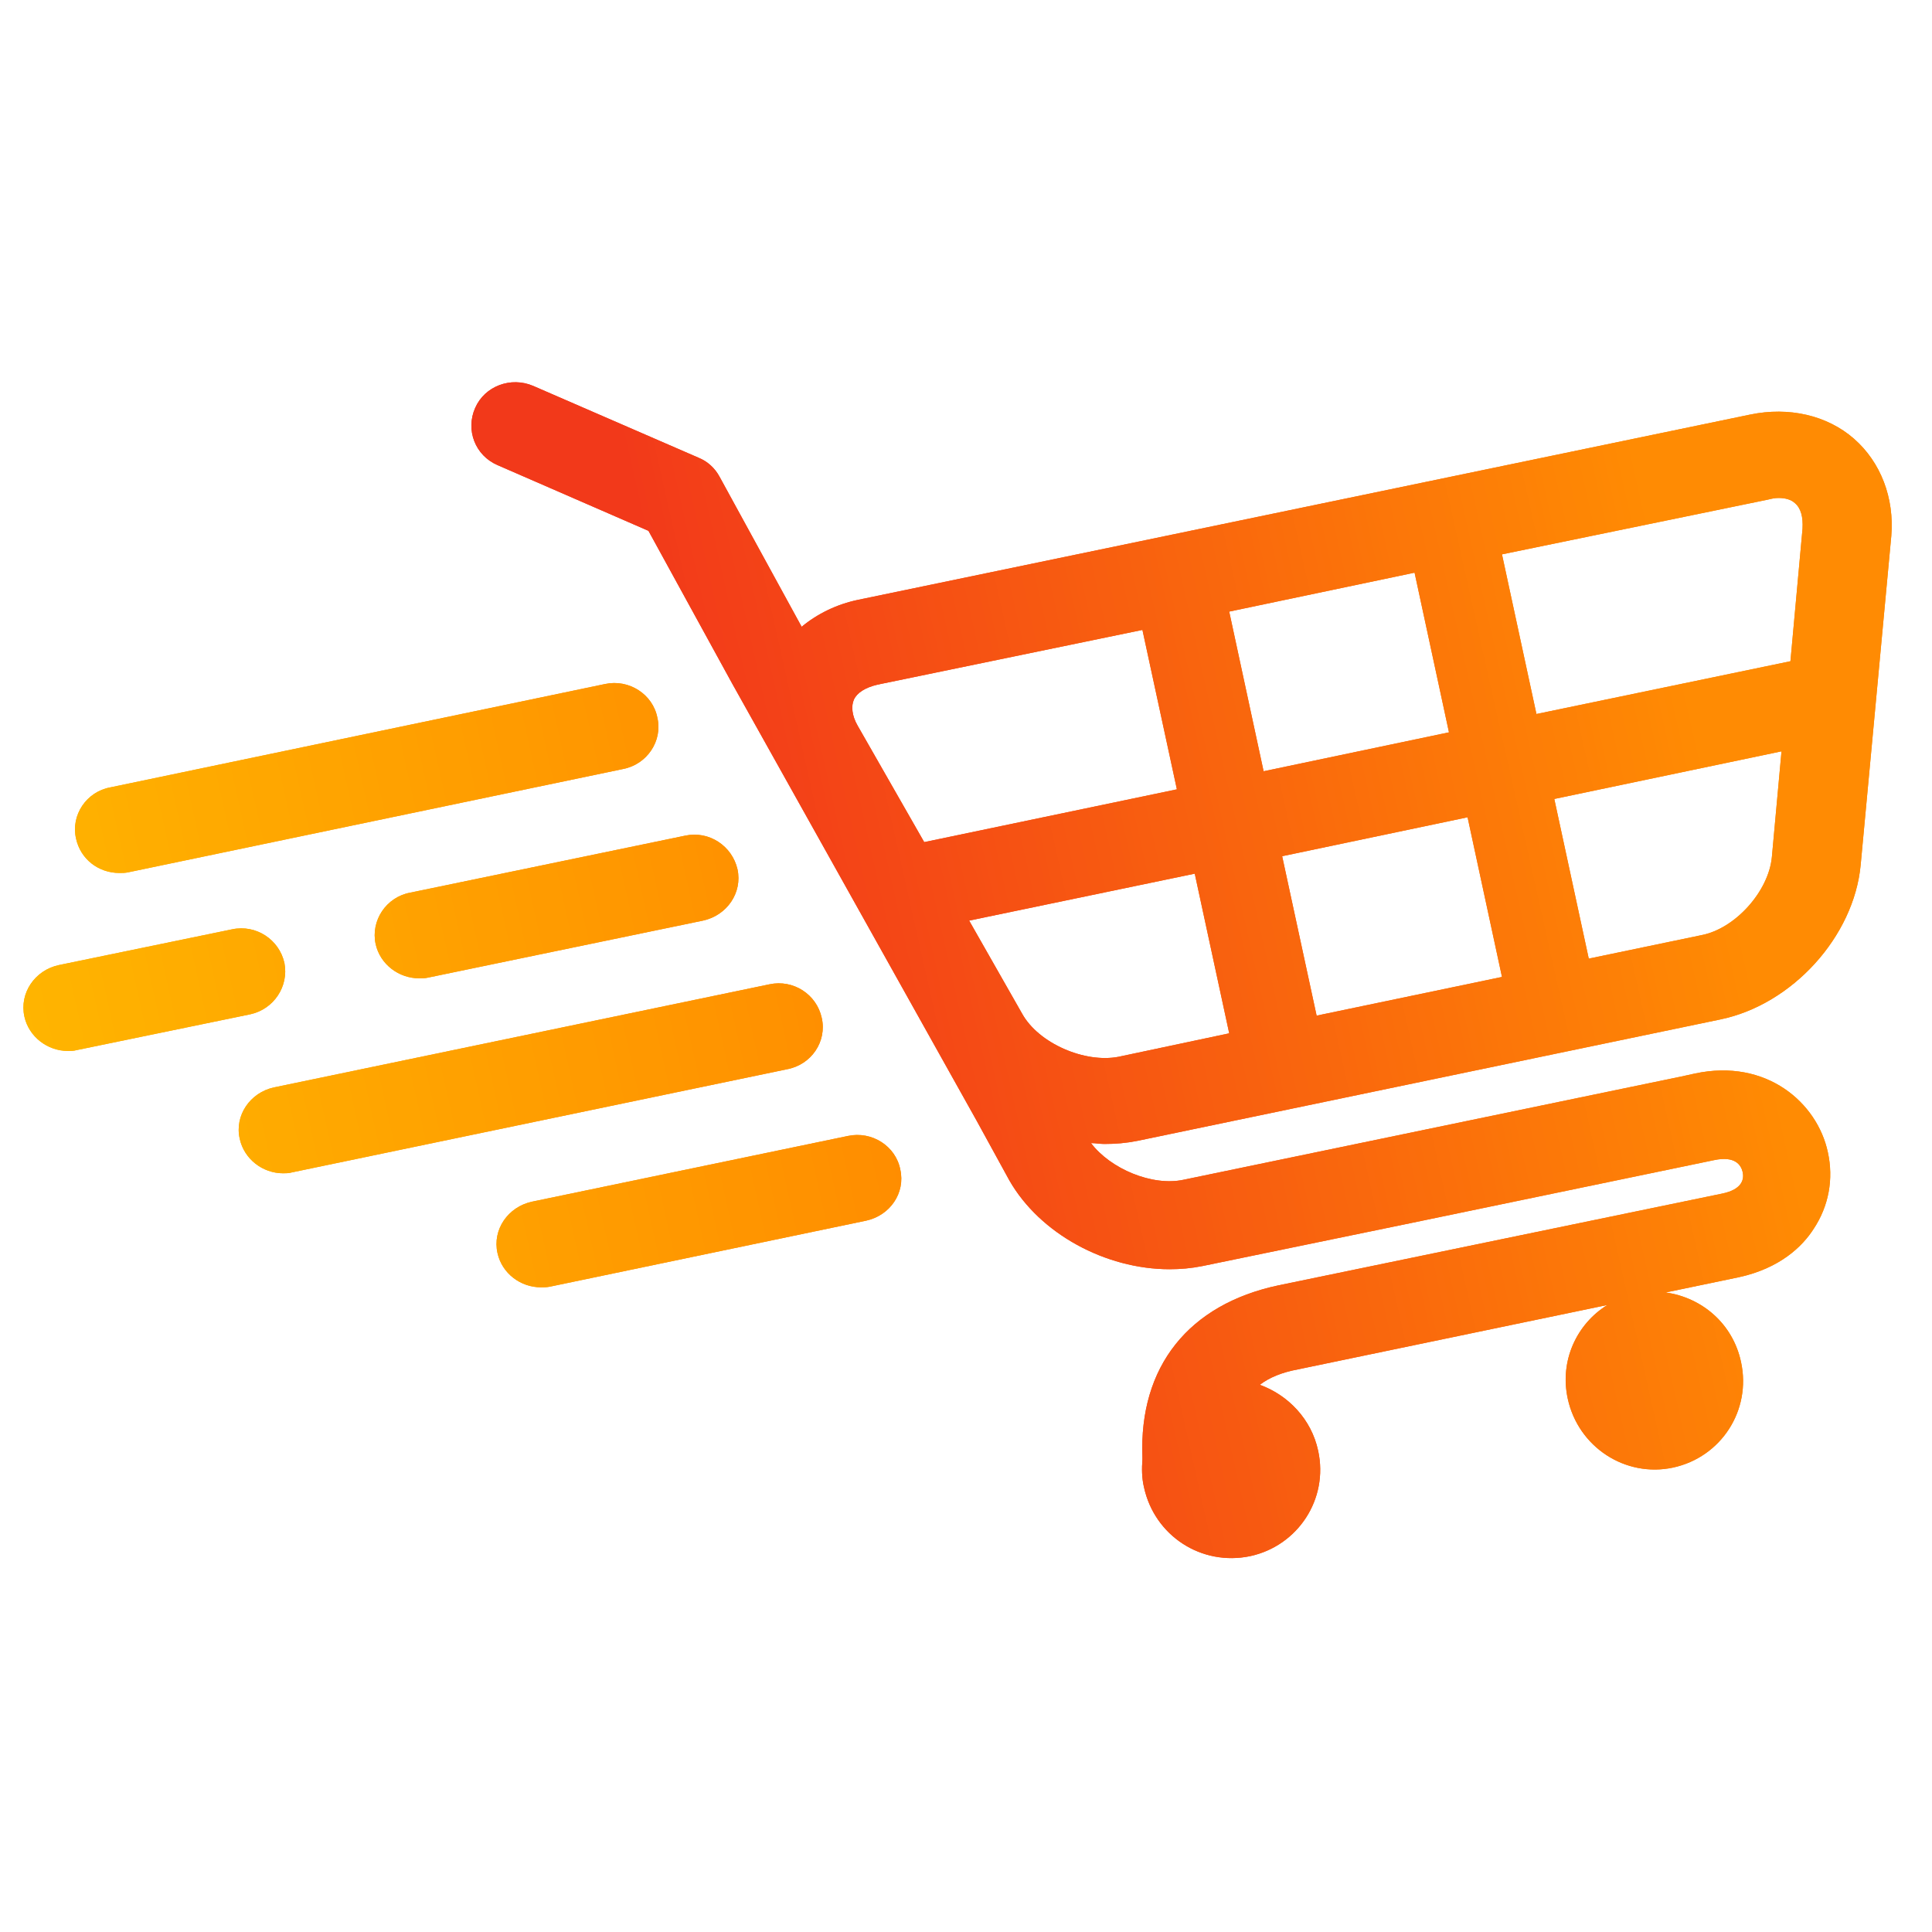
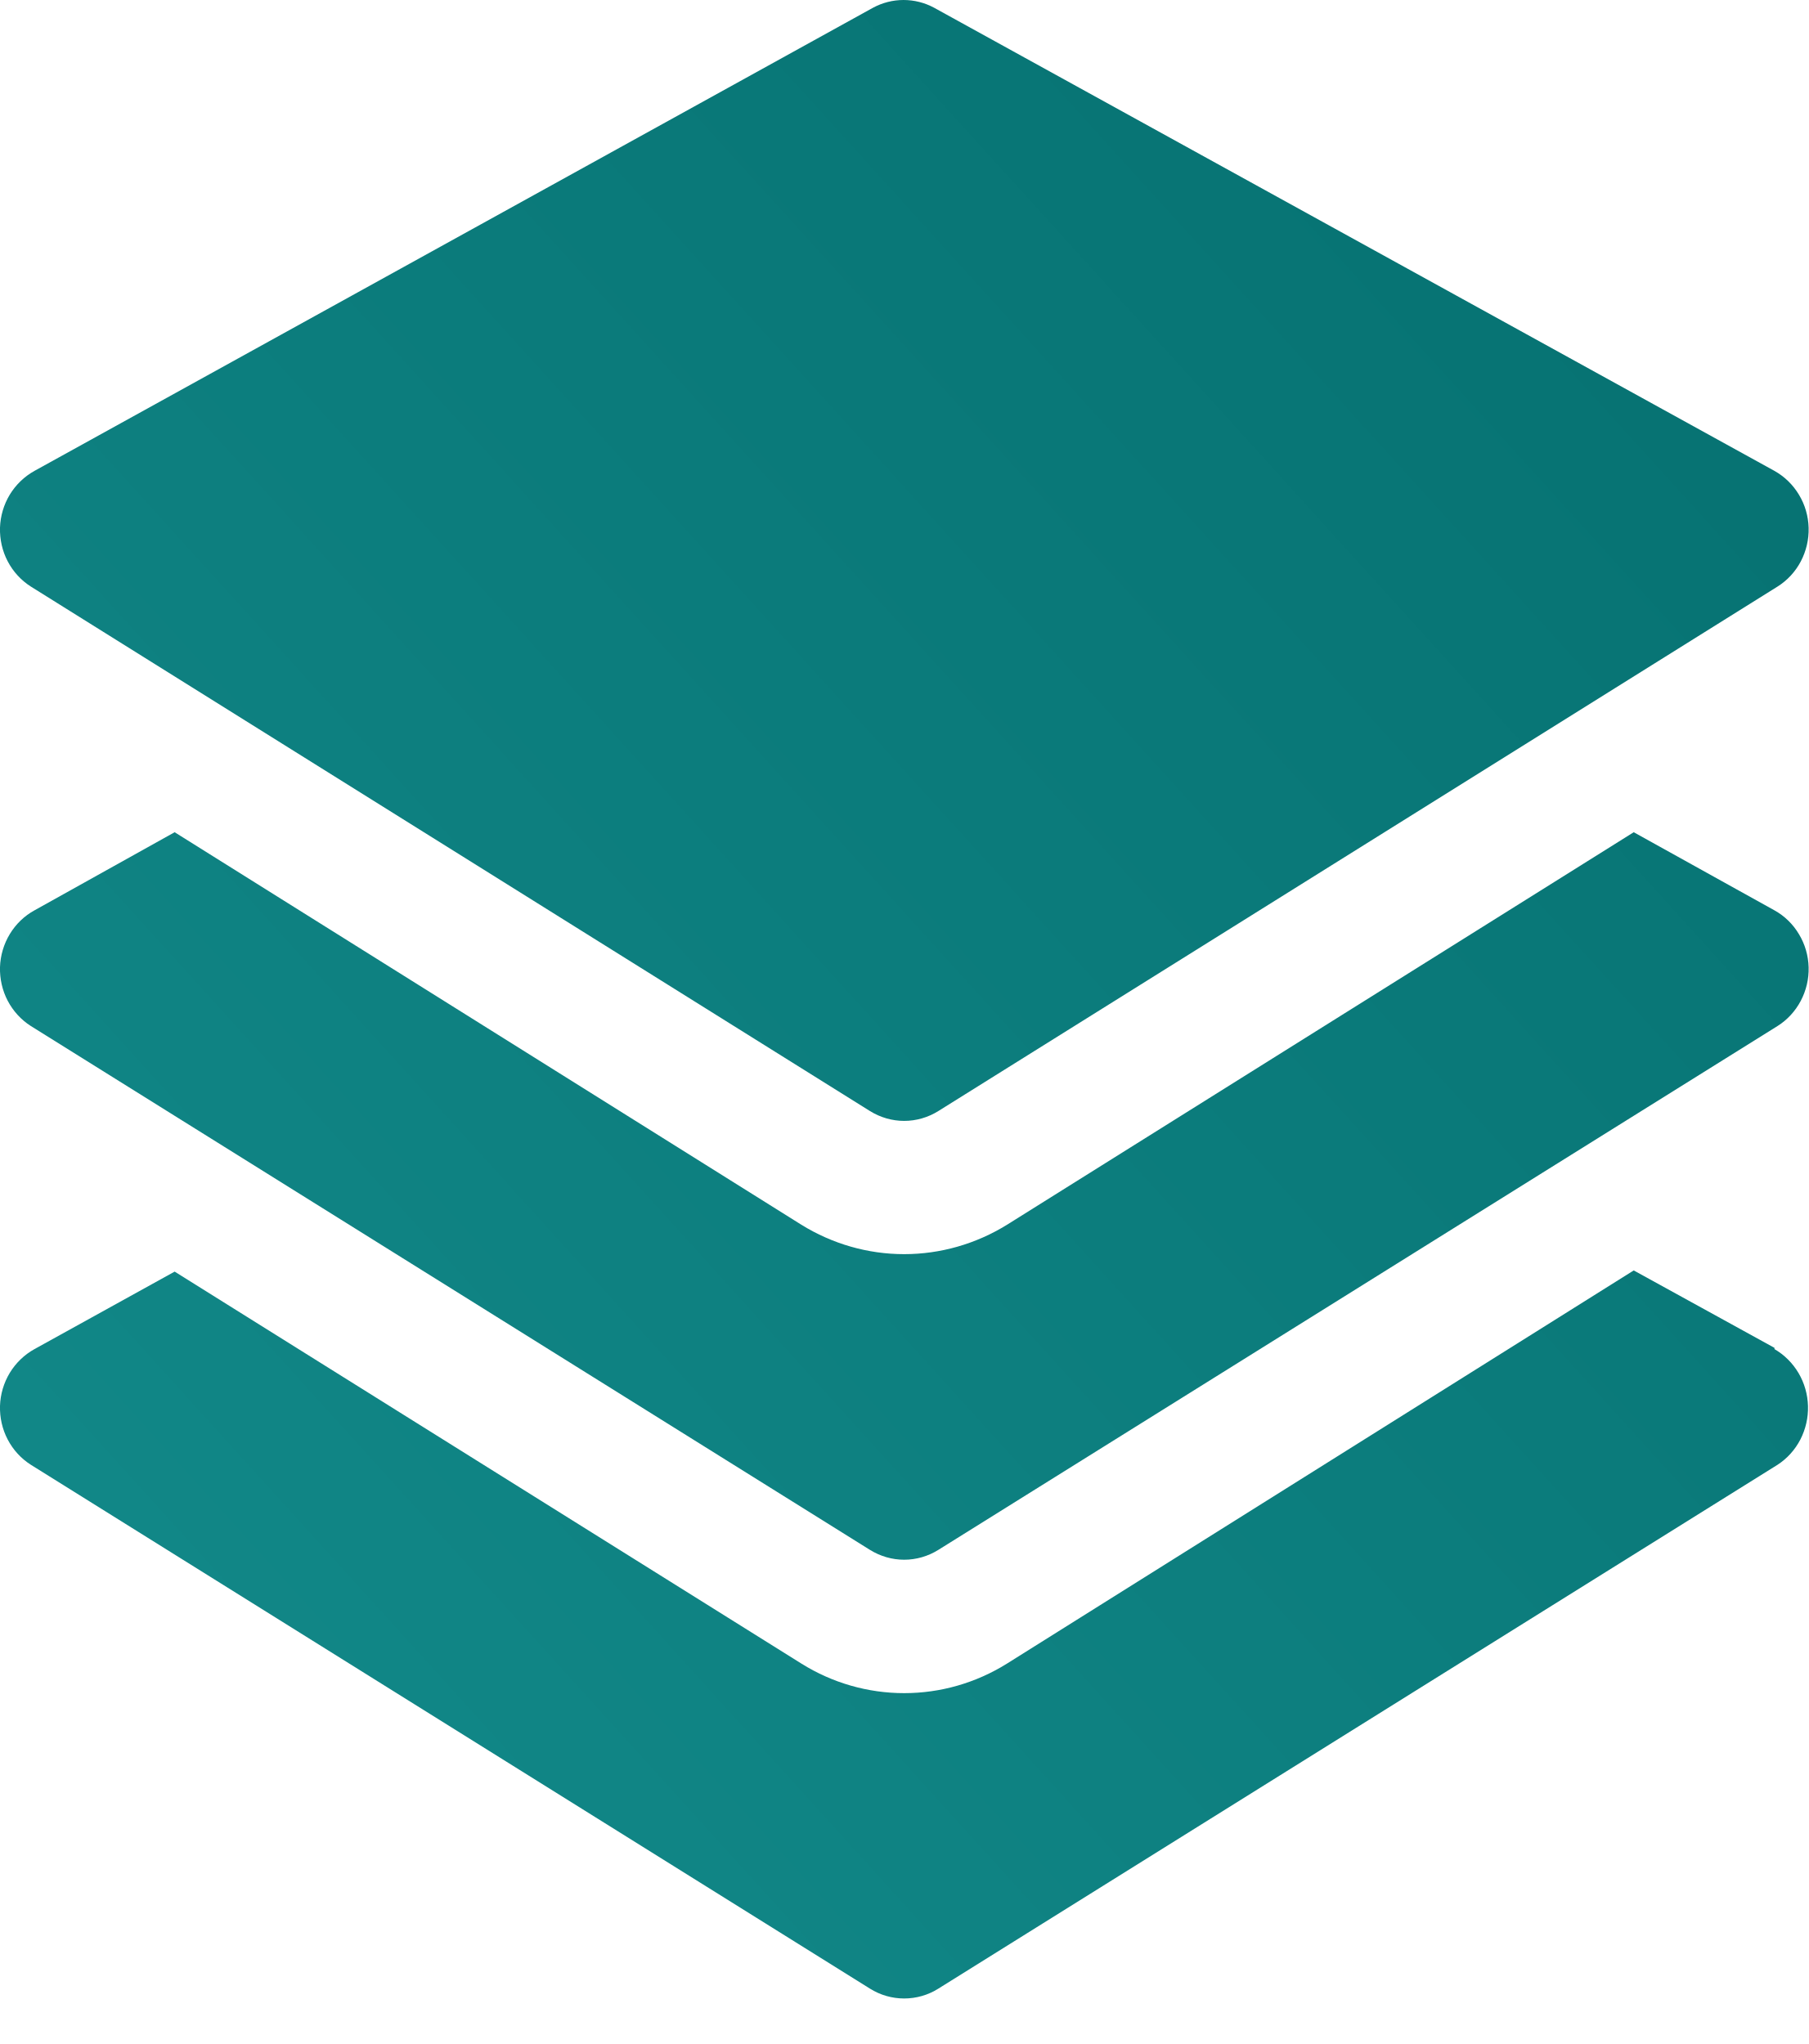
- <svg xmlns="http://www.w3.org/2000/svg" width="45" zoomAndPan="magnify" viewBox="0 0 33.75 33.75" height="45" preserveAspectRatio="xMidYMid meet" version="1.0">
+ <svg xmlns="http://www.w3.org/2000/svg" width="23" height="26" viewBox="0 0 23 26" fill="none">
+   <path d="M0.392 7.461C0.268 7.382 0.167 7.272 0.098 7.14C0.029 7.009 -0.004 6.861 0 6.712C0.005 6.563 0.048 6.418 0.125 6.291C0.202 6.165 0.31 6.061 0.438 5.99L11.101 0.099C11.221 0.034 11.355 0 11.49 0C11.626 0 11.76 0.034 11.88 0.099L22.566 5.99C22.694 6.062 22.801 6.166 22.877 6.293C22.954 6.42 22.996 6.565 23 6.714C23.004 6.863 22.969 7.011 22.9 7.142C22.831 7.273 22.729 7.383 22.605 7.461L11.934 14.132C11.803 14.214 11.652 14.258 11.498 14.258C11.344 14.258 11.194 14.214 11.062 14.132L0.392 7.461ZM22.566 11.58L20.776 10.586L12.806 15.579C12.412 15.823 11.959 15.953 11.498 15.953C11.037 15.953 10.585 15.823 10.191 15.579L2.221 10.586L0.438 11.58C0.31 11.65 0.202 11.754 0.125 11.881C0.048 12.008 0.005 12.153 0 12.302C-0.004 12.45 0.029 12.598 0.098 12.73C0.167 12.861 0.268 12.972 0.392 13.051L11.062 19.714C11.194 19.796 11.344 19.84 11.498 19.84C11.652 19.84 11.803 19.796 11.934 19.714L22.605 13.051C22.729 12.973 22.831 12.862 22.9 12.731C22.969 12.6 23.004 12.453 23 12.304C22.996 12.155 22.954 12.01 22.877 11.883C22.801 11.755 22.694 11.651 22.566 11.58V11.58ZM22.566 17.145L20.776 16.16L12.806 21.161C12.412 21.407 11.96 21.537 11.498 21.537C11.037 21.537 10.584 21.407 10.191 21.161L2.221 16.175L0.438 17.161C0.31 17.232 0.202 17.336 0.125 17.462C0.048 17.589 0.005 17.734 0 17.883C-0.004 18.032 0.029 18.18 0.098 18.311C0.167 18.443 0.268 18.553 0.392 18.632L11.062 25.295C11.194 25.378 11.344 25.421 11.498 25.421C11.652 25.421 11.803 25.378 11.934 25.295L22.605 18.632C22.727 18.553 22.827 18.442 22.895 18.311C22.962 18.18 22.996 18.034 22.992 17.886C22.988 17.738 22.947 17.593 22.872 17.466C22.797 17.339 22.692 17.234 22.566 17.161V17.145Z" fill="url(#paint0_linear_357_8356)" />
  <defs>
-     <clipPath id="5c99bf77e6">
-       <path d="M 8 6.547 L 33.094 6.547 L 33.094 27.395 L 8 27.395 Z M 8 6.547 " clip-rule="nonzero" />
-     </clipPath>
-     <clipPath id="19c8a410eb">
-       <path d="M 32.387 7.664 C 31.918 7.254 31.25 7.102 30.574 7.242 L 14.996 10.477 C 14.617 10.555 14.277 10.723 14.004 10.949 L 12.57 8.328 C 12.488 8.176 12.359 8.059 12.203 7.996 L 9.316 6.742 C 8.926 6.574 8.469 6.742 8.301 7.125 C 8.129 7.512 8.301 7.957 8.691 8.125 L 11.328 9.273 L 12.789 11.938 L 17.059 19.574 L 17.633 20.621 C 18.168 21.555 19.316 22.172 20.43 22.172 C 20.625 22.172 20.809 22.156 21.004 22.117 L 24.66 21.363 C 24.66 21.363 28.484 20.57 29.945 20.266 C 30.312 20.188 30.414 20.355 30.441 20.469 C 30.469 20.582 30.453 20.777 30.078 20.852 L 22.336 22.453 C 20.766 22.785 19.895 23.871 19.957 25.457 C 19.957 25.469 19.957 25.484 19.957 25.496 C 19.945 25.648 19.945 25.816 19.984 25.98 C 20.168 26.828 20.988 27.363 21.84 27.184 C 22.672 27.004 23.211 26.188 23.027 25.344 C 22.91 24.793 22.504 24.371 22.008 24.191 C 22.176 24.062 22.398 23.973 22.672 23.922 L 28.078 22.797 C 27.543 23.129 27.242 23.77 27.387 24.434 C 27.57 25.277 28.391 25.816 29.227 25.637 C 30.062 25.457 30.598 24.641 30.414 23.793 C 30.273 23.129 29.738 22.668 29.098 22.578 L 30.375 22.312 C 31.094 22.156 31.488 21.773 31.684 21.465 C 31.945 21.07 32.035 20.598 31.93 20.125 C 31.746 19.266 30.859 18.484 29.605 18.754 C 29.32 18.82 28.926 18.895 28.508 18.984 L 20.676 20.609 C 20.129 20.727 19.398 20.418 19.059 19.969 C 19.137 19.969 19.215 19.984 19.293 19.984 C 19.488 19.984 19.672 19.969 19.867 19.93 L 30.051 17.809 C 31.305 17.551 32.387 16.363 32.504 15.109 L 33.039 9.363 C 33.094 8.699 32.855 8.074 32.387 7.664 Z M 25.312 12.793 L 22.074 13.473 L 21.473 10.684 L 24.711 10.004 Z M 22.398 14.957 L 25.637 14.277 L 26.238 17.066 L 23 17.742 Z M 30.887 8.727 C 30.953 8.711 31.004 8.699 31.07 8.699 C 31.188 8.699 31.289 8.727 31.355 8.789 C 31.461 8.879 31.5 9.031 31.488 9.238 L 31.277 11.551 L 26.84 12.473 L 26.238 9.684 Z M 14.918 12.219 C 14.973 12.102 15.113 12.012 15.324 11.961 L 19.957 11.004 L 20.559 13.789 L 16.145 14.711 L 14.984 12.68 C 14.879 12.5 14.867 12.332 14.918 12.219 Z M 19.539 18.461 C 18.953 18.574 18.145 18.23 17.855 17.707 L 16.93 16.082 L 20.871 15.262 L 21.473 18.051 Z M 29.723 16.336 L 27.754 16.746 L 27.152 13.957 L 31.121 13.125 L 30.953 14.969 C 30.898 15.57 30.312 16.223 29.723 16.336 Z M 29.723 16.336 " clip-rule="nonzero" />
-     </clipPath>
-     <linearGradient x1="44.699" gradientTransform="matrix(0.130559, 0, 0, 0.127926, 0.400299, 0.960017)" y1="140.483" x2="261.171" gradientUnits="userSpaceOnUse" y2="92.861" id="4d8ad1018e">
-       <stop stop-opacity="1" stop-color="rgb(94.899%, 22.35%, 10.199%)" offset="0" />
-       <stop stop-opacity="1" stop-color="rgb(94.899%, 22.35%, 10.199%)" offset="0.125" />
-       <stop stop-opacity="1" stop-color="rgb(94.899%, 22.35%, 10.199%)" offset="0.158" />
-       <stop stop-opacity="1" stop-color="rgb(94.899%, 22.35%, 10.199%)" offset="0.188" />
-       <stop stop-opacity="1" stop-color="rgb(94.899%, 22.35%, 10.199%)" offset="0.219" />
-       <stop stop-opacity="1" stop-color="rgb(94.899%, 22.35%, 10.199%)" offset="0.234" />
-       <stop stop-opacity="1" stop-color="rgb(94.926%, 22.52%, 10.15%)" offset="0.242" />
-       <stop stop-opacity="1" stop-color="rgb(94.986%, 22.9%, 10.043%)" offset="0.246" />
-       <stop stop-opacity="1" stop-color="rgb(95.02%, 23.109%, 9.985%)" offset="0.25" />
-       <stop stop-opacity="1" stop-color="rgb(95.053%, 23.318%, 9.926%)" offset="0.254" />
-       <stop stop-opacity="1" stop-color="rgb(95.087%, 23.529%, 9.868%)" offset="0.258" />
-       <stop stop-opacity="1" stop-color="rgb(95.119%, 23.738%, 9.808%)" offset="0.262" />
-       <stop stop-opacity="1" stop-color="rgb(95.152%, 23.947%, 9.75%)" offset="0.266" />
-       <stop stop-opacity="1" stop-color="rgb(95.186%, 24.156%, 9.691%)" offset="0.27" />
-       <stop stop-opacity="1" stop-color="rgb(95.219%, 24.367%, 9.633%)" offset="0.273" />
-       <stop stop-opacity="1" stop-color="rgb(95.251%, 24.576%, 9.573%)" offset="0.277" />
-       <stop stop-opacity="1" stop-color="rgb(95.285%, 24.785%, 9.515%)" offset="0.281" />
-       <stop stop-opacity="1" stop-color="rgb(95.319%, 24.994%, 9.456%)" offset="0.285" />
-       <stop stop-opacity="1" stop-color="rgb(95.352%, 25.204%, 9.398%)" offset="0.289" />
-       <stop stop-opacity="1" stop-color="rgb(95.384%, 25.414%, 9.338%)" offset="0.293" />
-       <stop stop-opacity="1" stop-color="rgb(95.418%, 25.623%, 9.28%)" offset="0.297" />
-       <stop stop-opacity="1" stop-color="rgb(95.451%, 25.832%, 9.222%)" offset="0.301" />
-       <stop stop-opacity="1" stop-color="rgb(95.485%, 26.042%, 9.164%)" offset="0.305" />
-       <stop stop-opacity="1" stop-color="rgb(95.517%, 26.251%, 9.105%)" offset="0.309" />
-       <stop stop-opacity="1" stop-color="rgb(95.551%, 26.46%, 9.047%)" offset="0.312" />
-       <stop stop-opacity="1" stop-color="rgb(95.584%, 26.669%, 8.987%)" offset="0.316" />
-       <stop stop-opacity="1" stop-color="rgb(95.618%, 26.88%, 8.929%)" offset="0.32" />
-       <stop stop-opacity="1" stop-color="rgb(95.65%, 27.089%, 8.87%)" offset="0.324" />
-       <stop stop-opacity="1" stop-color="rgb(95.683%, 27.298%, 8.812%)" offset="0.328" />
-       <stop stop-opacity="1" stop-color="rgb(95.717%, 27.507%, 8.752%)" offset="0.332" />
-       <stop stop-opacity="1" stop-color="rgb(95.75%, 27.718%, 8.694%)" offset="0.336" />
-       <stop stop-opacity="1" stop-color="rgb(95.784%, 27.927%, 8.635%)" offset="0.34" />
-       <stop stop-opacity="1" stop-color="rgb(95.818%, 28.136%, 8.577%)" offset="0.344" />
-       <stop stop-opacity="1" stop-color="rgb(95.85%, 28.345%, 8.517%)" offset="0.348" />
-       <stop stop-opacity="1" stop-color="rgb(95.883%, 28.555%, 8.459%)" offset="0.352" />
-       <stop stop-opacity="1" stop-color="rgb(95.917%, 28.764%, 8.4%)" offset="0.355" />
-       <stop stop-opacity="1" stop-color="rgb(95.95%, 28.973%, 8.342%)" offset="0.359" />
-       <stop stop-opacity="1" stop-color="rgb(95.982%, 29.182%, 8.282%)" offset="0.363" />
-       <stop stop-opacity="1" stop-color="rgb(96.016%, 29.391%, 8.224%)" offset="0.367" />
-       <stop stop-opacity="1" stop-color="rgb(96.049%, 29.601%, 8.165%)" offset="0.371" />
-       <stop stop-opacity="1" stop-color="rgb(96.083%, 29.811%, 8.107%)" offset="0.375" />
-       <stop stop-opacity="1" stop-color="rgb(96.115%, 30.02%, 8.047%)" offset="0.379" />
-       <stop stop-opacity="1" stop-color="rgb(96.149%, 30.229%, 7.99%)" offset="0.383" />
-       <stop stop-opacity="1" stop-color="rgb(96.182%, 30.438%, 7.93%)" offset="0.387" />
-       <stop stop-opacity="1" stop-color="rgb(96.216%, 30.649%, 7.872%)" offset="0.391" />
-       <stop stop-opacity="1" stop-color="rgb(96.248%, 30.858%, 7.812%)" offset="0.395" />
-       <stop stop-opacity="1" stop-color="rgb(96.281%, 31.067%, 7.755%)" offset="0.398" />
-       <stop stop-opacity="1" stop-color="rgb(96.315%, 31.276%, 7.695%)" offset="0.402" />
-       <stop stop-opacity="1" stop-color="rgb(96.349%, 31.487%, 7.637%)" offset="0.406" />
-       <stop stop-opacity="1" stop-color="rgb(96.381%, 31.696%, 7.578%)" offset="0.41" />
-       <stop stop-opacity="1" stop-color="rgb(96.414%, 31.905%, 7.52%)" offset="0.414" />
-       <stop stop-opacity="1" stop-color="rgb(96.448%, 32.114%, 7.46%)" offset="0.418" />
-       <stop stop-opacity="1" stop-color="rgb(96.481%, 32.324%, 7.402%)" offset="0.422" />
-       <stop stop-opacity="1" stop-color="rgb(96.513%, 32.533%, 7.343%)" offset="0.426" />
-       <stop stop-opacity="1" stop-color="rgb(96.547%, 32.742%, 7.285%)" offset="0.43" />
-       <stop stop-opacity="1" stop-color="rgb(96.581%, 32.951%, 7.225%)" offset="0.434" />
-       <stop stop-opacity="1" stop-color="rgb(96.614%, 33.162%, 7.167%)" offset="0.438" />
-       <stop stop-opacity="1" stop-color="rgb(96.646%, 33.371%, 7.108%)" offset="0.441" />
-       <stop stop-opacity="1" stop-color="rgb(96.68%, 33.58%, 7.05%)" offset="0.445" />
-       <stop stop-opacity="1" stop-color="rgb(96.713%, 33.789%, 6.99%)" offset="0.449" />
-       <stop stop-opacity="1" stop-color="rgb(96.747%, 34%, 6.932%)" offset="0.453" />
-       <stop stop-opacity="1" stop-color="rgb(96.779%, 34.209%, 6.873%)" offset="0.457" />
-       <stop stop-opacity="1" stop-color="rgb(96.812%, 34.418%, 6.815%)" offset="0.461" />
-       <stop stop-opacity="1" stop-color="rgb(96.846%, 34.627%, 6.755%)" offset="0.465" />
-       <stop stop-opacity="1" stop-color="rgb(96.88%, 34.837%, 6.697%)" offset="0.469" />
-       <stop stop-opacity="1" stop-color="rgb(96.913%, 35.046%, 6.638%)" offset="0.473" />
-       <stop stop-opacity="1" stop-color="rgb(96.947%, 35.255%, 6.58%)" offset="0.477" />
-       <stop stop-opacity="1" stop-color="rgb(96.979%, 35.464%, 6.52%)" offset="0.48" />
-       <stop stop-opacity="1" stop-color="rgb(97.012%, 35.675%, 6.462%)" offset="0.484" />
-       <stop stop-opacity="1" stop-color="rgb(97.046%, 35.884%, 6.403%)" offset="0.488" />
-       <stop stop-opacity="1" stop-color="rgb(97.079%, 36.093%, 6.345%)" offset="0.492" />
-       <stop stop-opacity="1" stop-color="rgb(97.112%, 36.302%, 6.285%)" offset="0.496" />
-       <stop stop-opacity="1" stop-color="rgb(97.145%, 36.513%, 6.227%)" offset="0.5" />
-       <stop stop-opacity="1" stop-color="rgb(97.179%, 36.722%, 6.168%)" offset="0.504" />
-       <stop stop-opacity="1" stop-color="rgb(97.212%, 36.931%, 6.11%)" offset="0.508" />
-       <stop stop-opacity="1" stop-color="rgb(97.244%, 37.14%, 6.05%)" offset="0.512" />
-       <stop stop-opacity="1" stop-color="rgb(97.278%, 37.35%, 5.992%)" offset="0.516" />
-       <stop stop-opacity="1" stop-color="rgb(97.311%, 37.56%, 5.933%)" offset="0.52" />
-       <stop stop-opacity="1" stop-color="rgb(97.345%, 37.769%, 5.875%)" offset="0.523" />
-       <stop stop-opacity="1" stop-color="rgb(97.377%, 37.978%, 5.815%)" offset="0.527" />
-       <stop stop-opacity="1" stop-color="rgb(97.411%, 38.188%, 5.757%)" offset="0.531" />
-       <stop stop-opacity="1" stop-color="rgb(97.444%, 38.397%, 5.698%)" offset="0.535" />
-       <stop stop-opacity="1" stop-color="rgb(97.478%, 38.606%, 5.64%)" offset="0.539" />
-       <stop stop-opacity="1" stop-color="rgb(97.51%, 38.815%, 5.58%)" offset="0.543" />
-       <stop stop-opacity="1" stop-color="rgb(97.543%, 39.026%, 5.522%)" offset="0.547" />
-       <stop stop-opacity="1" stop-color="rgb(97.577%, 39.235%, 5.463%)" offset="0.551" />
-       <stop stop-opacity="1" stop-color="rgb(97.61%, 39.444%, 5.405%)" offset="0.555" />
-       <stop stop-opacity="1" stop-color="rgb(97.643%, 39.653%, 5.345%)" offset="0.559" />
-       <stop stop-opacity="1" stop-color="rgb(97.676%, 39.864%, 5.287%)" offset="0.562" />
-       <stop stop-opacity="1" stop-color="rgb(97.71%, 40.073%, 5.228%)" offset="0.566" />
-       <stop stop-opacity="1" stop-color="rgb(97.743%, 40.282%, 5.17%)" offset="0.57" />
-       <stop stop-opacity="1" stop-color="rgb(97.775%, 40.491%, 5.11%)" offset="0.574" />
-       <stop stop-opacity="1" stop-color="rgb(97.809%, 40.701%, 5.052%)" offset="0.578" />
-       <stop stop-opacity="1" stop-color="rgb(97.842%, 40.91%, 4.993%)" offset="0.582" />
-       <stop stop-opacity="1" stop-color="rgb(97.876%, 41.119%, 4.935%)" offset="0.586" />
-       <stop stop-opacity="1" stop-color="rgb(97.91%, 41.328%, 4.875%)" offset="0.59" />
-       <stop stop-opacity="1" stop-color="rgb(97.943%, 41.539%, 4.817%)" offset="0.594" />
-       <stop stop-opacity="1" stop-color="rgb(97.975%, 41.748%, 4.758%)" offset="0.598" />
-       <stop stop-opacity="1" stop-color="rgb(98.009%, 41.957%, 4.7%)" offset="0.602" />
-       <stop stop-opacity="1" stop-color="rgb(98.042%, 42.166%, 4.64%)" offset="0.605" />
-       <stop stop-opacity="1" stop-color="rgb(98.076%, 42.377%, 4.582%)" offset="0.609" />
-       <stop stop-opacity="1" stop-color="rgb(98.108%, 42.586%, 4.523%)" offset="0.613" />
-       <stop stop-opacity="1" stop-color="rgb(98.141%, 42.795%, 4.465%)" offset="0.617" />
-       <stop stop-opacity="1" stop-color="rgb(98.175%, 43.004%, 4.405%)" offset="0.621" />
-       <stop stop-opacity="1" stop-color="rgb(98.209%, 43.214%, 4.347%)" offset="0.625" />
-       <stop stop-opacity="1" stop-color="rgb(98.241%, 43.423%, 4.288%)" offset="0.629" />
-       <stop stop-opacity="1" stop-color="rgb(98.274%, 43.633%, 4.23%)" offset="0.633" />
-       <stop stop-opacity="1" stop-color="rgb(98.308%, 43.842%, 4.17%)" offset="0.637" />
-       <stop stop-opacity="1" stop-color="rgb(98.341%, 44.052%, 4.112%)" offset="0.641" />
-       <stop stop-opacity="1" stop-color="rgb(98.373%, 44.261%, 4.053%)" offset="0.645" />
-       <stop stop-opacity="1" stop-color="rgb(98.407%, 44.47%, 3.995%)" offset="0.648" />
-       <stop stop-opacity="1" stop-color="rgb(98.441%, 44.679%, 3.935%)" offset="0.652" />
-       <stop stop-opacity="1" stop-color="rgb(98.474%, 44.89%, 3.877%)" offset="0.656" />
-       <stop stop-opacity="1" stop-color="rgb(98.506%, 45.099%, 3.818%)" offset="0.66" />
-       <stop stop-opacity="1" stop-color="rgb(98.54%, 45.308%, 3.76%)" offset="0.664" />
-       <stop stop-opacity="1" stop-color="rgb(98.573%, 45.517%, 3.7%)" offset="0.668" />
-       <stop stop-opacity="1" stop-color="rgb(98.607%, 45.728%, 3.642%)" offset="0.672" />
-       <stop stop-opacity="1" stop-color="rgb(98.639%, 45.937%, 3.583%)" offset="0.676" />
-       <stop stop-opacity="1" stop-color="rgb(98.672%, 46.146%, 3.525%)" offset="0.68" />
-       <stop stop-opacity="1" stop-color="rgb(98.706%, 46.355%, 3.465%)" offset="0.684" />
-       <stop stop-opacity="1" stop-color="rgb(98.74%, 46.565%, 3.407%)" offset="0.688" />
-       <stop stop-opacity="1" stop-color="rgb(98.772%, 46.774%, 3.348%)" offset="0.691" />
-       <stop stop-opacity="1" stop-color="rgb(98.805%, 46.983%, 3.29%)" offset="0.695" />
-       <stop stop-opacity="1" stop-color="rgb(98.839%, 47.192%, 3.23%)" offset="0.699" />
-       <stop stop-opacity="1" stop-color="rgb(98.872%, 47.403%, 3.172%)" offset="0.703" />
-       <stop stop-opacity="1" stop-color="rgb(98.904%, 47.612%, 3.113%)" offset="0.707" />
-       <stop stop-opacity="1" stop-color="rgb(98.938%, 47.821%, 3.055%)" offset="0.711" />
-       <stop stop-opacity="1" stop-color="rgb(98.972%, 48.03%, 2.995%)" offset="0.715" />
-       <stop stop-opacity="1" stop-color="rgb(99.005%, 48.241%, 2.937%)" offset="0.719" />
-       <stop stop-opacity="1" stop-color="rgb(99.039%, 48.45%, 2.878%)" offset="0.723" />
-       <stop stop-opacity="1" stop-color="rgb(99.072%, 48.659%, 2.82%)" offset="0.727" />
-       <stop stop-opacity="1" stop-color="rgb(99.104%, 48.868%, 2.76%)" offset="0.73" />
-       <stop stop-opacity="1" stop-color="rgb(99.138%, 49.078%, 2.702%)" offset="0.734" />
-       <stop stop-opacity="1" stop-color="rgb(99.171%, 49.287%, 2.643%)" offset="0.738" />
-       <stop stop-opacity="1" stop-color="rgb(99.205%, 49.496%, 2.585%)" offset="0.742" />
-       <stop stop-opacity="1" stop-color="rgb(99.237%, 49.706%, 2.525%)" offset="0.746" />
-       <stop stop-opacity="1" stop-color="rgb(99.271%, 49.916%, 2.467%)" offset="0.75" />
-       <stop stop-opacity="1" stop-color="rgb(99.304%, 50.125%, 2.408%)" offset="0.754" />
-       <stop stop-opacity="1" stop-color="rgb(99.338%, 50.334%, 2.35%)" offset="0.758" />
-       <stop stop-opacity="1" stop-color="rgb(99.37%, 50.543%, 2.29%)" offset="0.762" />
-       <stop stop-opacity="1" stop-color="rgb(99.403%, 50.754%, 2.232%)" offset="0.766" />
-       <stop stop-opacity="1" stop-color="rgb(99.437%, 50.963%, 2.173%)" offset="0.77" />
-       <stop stop-opacity="1" stop-color="rgb(99.471%, 51.172%, 2.115%)" offset="0.773" />
-       <stop stop-opacity="1" stop-color="rgb(99.503%, 51.381%, 2.055%)" offset="0.777" />
-       <stop stop-opacity="1" stop-color="rgb(99.536%, 51.591%, 1.997%)" offset="0.781" />
-       <stop stop-opacity="1" stop-color="rgb(99.57%, 51.801%, 1.938%)" offset="0.785" />
-       <stop stop-opacity="1" stop-color="rgb(99.603%, 52.01%, 1.88%)" offset="0.789" />
-       <stop stop-opacity="1" stop-color="rgb(99.635%, 52.219%, 1.82%)" offset="0.793" />
-       <stop stop-opacity="1" stop-color="rgb(99.669%, 52.429%, 1.762%)" offset="0.797" />
-       <stop stop-opacity="1" stop-color="rgb(99.702%, 52.638%, 1.703%)" offset="0.801" />
-       <stop stop-opacity="1" stop-color="rgb(99.736%, 52.847%, 1.645%)" offset="0.805" />
-       <stop stop-opacity="1" stop-color="rgb(99.768%, 53.056%, 1.585%)" offset="0.809" />
-       <stop stop-opacity="1" stop-color="rgb(99.802%, 53.267%, 1.527%)" offset="0.812" />
-       <stop stop-opacity="1" stop-color="rgb(99.835%, 53.476%, 1.468%)" offset="0.816" />
-       <stop stop-opacity="1" stop-color="rgb(99.869%, 53.685%, 1.41%)" offset="0.82" />
-       <stop stop-opacity="1" stop-color="rgb(99.901%, 53.894%, 1.35%)" offset="0.824" />
-       <stop stop-opacity="1" stop-color="rgb(99.934%, 54.105%, 1.292%)" offset="0.828" />
-       <stop stop-opacity="1" stop-color="rgb(99.966%, 54.306%, 1.236%)" offset="0.832" />
-       <stop stop-opacity="1" stop-color="rgb(100%, 54.509%, 1.18%)" offset="0.836" />
-       <stop stop-opacity="1" stop-color="rgb(100%, 54.509%, 1.18%)" offset="0.842" />
-       <stop stop-opacity="1" stop-color="rgb(100%, 54.509%, 1.18%)" offset="0.844" />
-       <stop stop-opacity="1" stop-color="rgb(100%, 54.509%, 1.18%)" offset="0.875" />
-       <stop stop-opacity="1" stop-color="rgb(100%, 54.509%, 1.18%)" offset="1" />
+     <linearGradient id="paint0_linear_357_8356" x1="1.785" y1="20.437" x2="31.71" y2="-6.703" gradientUnits="userSpaceOnUse">
+       <stop offset="0.01" stop-color="#118787" />
+       <stop offset="1" stop-color="#006666" />
    </linearGradient>
-     <clipPath id="28c07f7d05">
-       <path d="M 0.336 11 L 16 11 L 16 23 L 0.336 23 Z M 0.336 11 " clip-rule="nonzero" />
-     </clipPath>
-     <clipPath id="a1f19e7e45">
-       <path d="M 1.328 14.648 C 1.234 14.238 1.512 13.828 1.93 13.754 L 10.57 11.949 C 10.988 11.859 11.406 12.129 11.484 12.539 C 11.578 12.945 11.301 13.355 10.883 13.434 L 2.242 15.238 C 2.188 15.25 2.137 15.25 2.086 15.25 C 1.719 15.25 1.406 15.008 1.328 14.648 Z M 6.562 16.492 C 6.641 16.848 6.969 17.09 7.32 17.09 C 7.371 17.09 7.426 17.09 7.477 17.078 L 12.281 16.082 C 12.699 15.992 12.973 15.594 12.883 15.184 C 12.789 14.777 12.387 14.508 11.969 14.598 L 7.164 15.594 C 6.746 15.672 6.473 16.082 6.562 16.492 Z M 4.969 16.824 C 4.879 16.414 4.473 16.145 4.055 16.234 L 1.027 16.859 C 0.609 16.949 0.336 17.348 0.426 17.758 C 0.504 18.113 0.832 18.359 1.184 18.359 C 1.234 18.359 1.289 18.359 1.34 18.344 L 4.371 17.719 C 4.785 17.629 5.047 17.23 4.969 16.824 Z M 14.355 17.781 C 14.266 17.371 13.859 17.105 13.441 17.195 L 4.785 18.996 C 4.371 19.086 4.094 19.484 4.188 19.895 C 4.266 20.25 4.59 20.496 4.945 20.496 C 4.996 20.496 5.047 20.496 5.102 20.48 L 13.742 18.68 C 14.176 18.602 14.449 18.191 14.355 17.781 Z M 14.812 19.844 L 9.293 20.992 C 8.875 21.082 8.598 21.48 8.691 21.891 C 8.77 22.246 9.094 22.488 9.449 22.488 C 9.5 22.488 9.551 22.488 9.605 22.477 L 15.129 21.324 C 15.547 21.234 15.82 20.84 15.727 20.43 C 15.648 20.02 15.23 19.754 14.812 19.844 Z M 14.812 19.844 " clip-rule="nonzero" />
-     </clipPath>
-     <linearGradient x1="124.791" gradientTransform="matrix(0.130559, 0, 0, 0.127926, 0.400299, 0.960017)" y1="116.035" x2="-5.697" gradientUnits="userSpaceOnUse" y2="144.348" id="53f0172ab4">
-       <stop stop-opacity="1" stop-color="rgb(100%, 53.363%, 0%)" offset="0" />
-       <stop stop-opacity="1" stop-color="rgb(100%, 53.511%, 0%)" offset="0.016" />
-       <stop stop-opacity="1" stop-color="rgb(100%, 53.807%, 0%)" offset="0.031" />
-       <stop stop-opacity="1" stop-color="rgb(100%, 54.103%, 0%)" offset="0.047" />
-       <stop stop-opacity="1" stop-color="rgb(100%, 54.399%, 0%)" offset="0.062" />
-       <stop stop-opacity="1" stop-color="rgb(100%, 54.695%, 0%)" offset="0.078" />
-       <stop stop-opacity="1" stop-color="rgb(100%, 54.991%, 0%)" offset="0.094" />
-       <stop stop-opacity="1" stop-color="rgb(100%, 55.287%, 0%)" offset="0.109" />
-       <stop stop-opacity="1" stop-color="rgb(100%, 55.583%, 0%)" offset="0.125" />
-       <stop stop-opacity="1" stop-color="rgb(100%, 55.879%, 0%)" offset="0.132" />
-       <stop stop-opacity="1" stop-color="rgb(100%, 56.027%, 0%)" offset="0.141" />
-       <stop stop-opacity="1" stop-color="rgb(100%, 56.175%, 0%)" offset="0.156" />
-       <stop stop-opacity="1" stop-color="rgb(100%, 56.471%, 0%)" offset="0.172" />
-       <stop stop-opacity="1" stop-color="rgb(100%, 56.767%, 0%)" offset="0.188" />
-       <stop stop-opacity="1" stop-color="rgb(100%, 57.063%, 0%)" offset="0.203" />
-       <stop stop-opacity="1" stop-color="rgb(100%, 57.359%, 0%)" offset="0.219" />
-       <stop stop-opacity="1" stop-color="rgb(100%, 57.655%, 0%)" offset="0.234" />
-       <stop stop-opacity="1" stop-color="rgb(100%, 57.951%, 0%)" offset="0.25" />
-       <stop stop-opacity="1" stop-color="rgb(100%, 58.247%, 0%)" offset="0.266" />
-       <stop stop-opacity="1" stop-color="rgb(100%, 58.543%, 0%)" offset="0.281" />
-       <stop stop-opacity="1" stop-color="rgb(100%, 58.839%, 0%)" offset="0.297" />
-       <stop stop-opacity="1" stop-color="rgb(100%, 59.137%, 0%)" offset="0.312" />
-       <stop stop-opacity="1" stop-color="rgb(100%, 59.433%, 0%)" offset="0.328" />
-       <stop stop-opacity="1" stop-color="rgb(100%, 59.729%, 0%)" offset="0.344" />
-       <stop stop-opacity="1" stop-color="rgb(100%, 60.025%, 0%)" offset="0.359" />
-       <stop stop-opacity="1" stop-color="rgb(100%, 60.321%, 0%)" offset="0.375" />
-       <stop stop-opacity="1" stop-color="rgb(100%, 60.617%, 0%)" offset="0.391" />
-       <stop stop-opacity="1" stop-color="rgb(100%, 60.913%, 0%)" offset="0.406" />
-       <stop stop-opacity="1" stop-color="rgb(100%, 61.209%, 0%)" offset="0.422" />
-       <stop stop-opacity="1" stop-color="rgb(100%, 61.505%, 0%)" offset="0.438" />
-       <stop stop-opacity="1" stop-color="rgb(100%, 61.801%, 0%)" offset="0.453" />
-       <stop stop-opacity="1" stop-color="rgb(100%, 62.097%, 0%)" offset="0.469" />
-       <stop stop-opacity="1" stop-color="rgb(100%, 62.393%, 0%)" offset="0.484" />
-       <stop stop-opacity="1" stop-color="rgb(100%, 62.689%, 0%)" offset="0.5" />
-       <stop stop-opacity="1" stop-color="rgb(100%, 62.985%, 0%)" offset="0.516" />
-       <stop stop-opacity="1" stop-color="rgb(100%, 63.281%, 0%)" offset="0.531" />
-       <stop stop-opacity="1" stop-color="rgb(100%, 63.577%, 0%)" offset="0.547" />
-       <stop stop-opacity="1" stop-color="rgb(100%, 63.873%, 0%)" offset="0.562" />
-       <stop stop-opacity="1" stop-color="rgb(100%, 64.169%, 0%)" offset="0.578" />
-       <stop stop-opacity="1" stop-color="rgb(100%, 64.465%, 0%)" offset="0.594" />
-       <stop stop-opacity="1" stop-color="rgb(100%, 64.761%, 0%)" offset="0.609" />
-       <stop stop-opacity="1" stop-color="rgb(100%, 65.057%, 0%)" offset="0.625" />
-       <stop stop-opacity="1" stop-color="rgb(100%, 65.353%, 0%)" offset="0.641" />
-       <stop stop-opacity="1" stop-color="rgb(100%, 65.649%, 0%)" offset="0.656" />
-       <stop stop-opacity="1" stop-color="rgb(100%, 65.945%, 0%)" offset="0.672" />
-       <stop stop-opacity="1" stop-color="rgb(100%, 66.241%, 0%)" offset="0.688" />
-       <stop stop-opacity="1" stop-color="rgb(100%, 66.537%, 0%)" offset="0.703" />
-       <stop stop-opacity="1" stop-color="rgb(100%, 66.833%, 0%)" offset="0.719" />
-       <stop stop-opacity="1" stop-color="rgb(100%, 67.13%, 0%)" offset="0.734" />
-       <stop stop-opacity="1" stop-color="rgb(100%, 67.426%, 0%)" offset="0.75" />
-       <stop stop-opacity="1" stop-color="rgb(100%, 67.722%, 0%)" offset="0.766" />
-       <stop stop-opacity="1" stop-color="rgb(100%, 68.018%, 0%)" offset="0.781" />
-       <stop stop-opacity="1" stop-color="rgb(100%, 68.314%, 0%)" offset="0.797" />
-       <stop stop-opacity="1" stop-color="rgb(100%, 68.61%, 0%)" offset="0.812" />
-       <stop stop-opacity="1" stop-color="rgb(100%, 68.906%, 0%)" offset="0.828" />
-       <stop stop-opacity="1" stop-color="rgb(100%, 69.202%, 0%)" offset="0.844" />
-       <stop stop-opacity="1" stop-color="rgb(100%, 69.498%, 0%)" offset="0.859" />
-       <stop stop-opacity="1" stop-color="rgb(100%, 69.794%, 0%)" offset="0.868" />
-       <stop stop-opacity="1" stop-color="rgb(100%, 69.942%, 0%)" offset="0.875" />
-       <stop stop-opacity="1" stop-color="rgb(100%, 70.09%, 0%)" offset="0.891" />
-       <stop stop-opacity="1" stop-color="rgb(100%, 70.386%, 0%)" offset="0.906" />
-       <stop stop-opacity="1" stop-color="rgb(100%, 70.682%, 0%)" offset="0.922" />
-       <stop stop-opacity="1" stop-color="rgb(100%, 70.978%, 0%)" offset="0.938" />
-       <stop stop-opacity="1" stop-color="rgb(100%, 71.274%, 0%)" offset="0.953" />
-       <stop stop-opacity="1" stop-color="rgb(100%, 71.57%, 0%)" offset="0.969" />
-       <stop stop-opacity="1" stop-color="rgb(100%, 71.866%, 0%)" offset="0.984" />
-       <stop stop-opacity="1" stop-color="rgb(100%, 72.162%, 0%)" offset="1" />
-     </linearGradient>
-     <clipPath id="2f52422252">
-       <path d="M 8 6.547 L 33.094 6.547 L 33.094 27.395 L 8 27.395 Z M 8 6.547 " clip-rule="nonzero" />
-     </clipPath>
-     <clipPath id="d219ce7fad">
-       <path d="M 32.387 7.664 C 31.918 7.254 31.25 7.102 30.574 7.242 L 14.996 10.477 C 14.617 10.555 14.277 10.723 14.004 10.949 L 12.57 8.328 C 12.488 8.176 12.359 8.059 12.203 7.996 L 9.316 6.742 C 8.926 6.574 8.469 6.742 8.301 7.125 C 8.129 7.512 8.301 7.957 8.691 8.125 L 11.328 9.273 L 12.789 11.938 L 17.059 19.574 L 17.633 20.621 C 18.168 21.555 19.316 22.172 20.43 22.172 C 20.625 22.172 20.809 22.156 21.004 22.117 L 24.66 21.363 C 24.66 21.363 28.484 20.57 29.945 20.266 C 30.312 20.188 30.414 20.355 30.441 20.469 C 30.469 20.582 30.453 20.777 30.078 20.852 L 22.336 22.453 C 20.766 22.785 19.895 23.871 19.957 25.457 C 19.957 25.469 19.957 25.484 19.957 25.496 C 19.945 25.648 19.945 25.816 19.984 25.98 C 20.168 26.828 20.988 27.363 21.84 27.184 C 22.672 27.004 23.211 26.188 23.027 25.344 C 22.91 24.793 22.504 24.371 22.008 24.191 C 22.176 24.062 22.398 23.973 22.672 23.922 L 28.078 22.797 C 27.543 23.129 27.242 23.77 27.387 24.434 C 27.57 25.277 28.391 25.816 29.227 25.637 C 30.062 25.457 30.598 24.641 30.414 23.793 C 30.273 23.129 29.738 22.668 29.098 22.578 L 30.375 22.312 C 31.094 22.156 31.488 21.773 31.684 21.465 C 31.945 21.07 32.035 20.598 31.93 20.125 C 31.746 19.266 30.859 18.484 29.605 18.754 C 29.32 18.82 28.926 18.895 28.508 18.984 L 20.676 20.609 C 20.129 20.727 19.398 20.418 19.059 19.969 C 19.137 19.969 19.215 19.984 19.293 19.984 C 19.488 19.984 19.672 19.969 19.867 19.93 L 30.051 17.809 C 31.305 17.551 32.387 16.363 32.504 15.109 L 33.039 9.363 C 33.094 8.699 32.855 8.074 32.387 7.664 Z M 25.312 12.793 L 22.074 13.473 L 21.473 10.684 L 24.711 10.004 Z M 22.398 14.957 L 25.637 14.277 L 26.238 17.066 L 23 17.742 Z M 30.887 8.727 C 30.953 8.711 31.004 8.699 31.07 8.699 C 31.188 8.699 31.289 8.727 31.355 8.789 C 31.461 8.879 31.5 9.031 31.488 9.238 L 31.277 11.551 L 26.84 12.473 L 26.238 9.684 Z M 14.918 12.219 C 14.973 12.102 15.113 12.012 15.324 11.961 L 19.957 11.004 L 20.559 13.789 L 16.145 14.711 L 14.984 12.68 C 14.879 12.5 14.867 12.332 14.918 12.219 Z M 19.539 18.461 C 18.953 18.574 18.145 18.23 17.855 17.707 L 16.93 16.082 L 20.871 15.262 L 21.473 18.051 Z M 29.723 16.336 L 27.754 16.746 L 27.152 13.957 L 31.121 13.125 L 30.953 14.969 C 30.898 15.57 30.312 16.223 29.723 16.336 Z M 29.723 16.336 " clip-rule="nonzero" />
-     </clipPath>
-     <clipPath id="f1c2de1f8a">
-       <path d="M 0.336 11 L 16 11 L 16 23 L 0.336 23 Z M 0.336 11 " clip-rule="nonzero" />
-     </clipPath>
-     <clipPath id="e440e9145c">
-       <path d="M 1.328 14.648 C 1.234 14.238 1.512 13.828 1.93 13.754 L 10.57 11.949 C 10.988 11.859 11.406 12.129 11.484 12.539 C 11.578 12.945 11.301 13.355 10.883 13.434 L 2.242 15.238 C 2.188 15.25 2.137 15.25 2.086 15.25 C 1.719 15.25 1.406 15.008 1.328 14.648 Z M 6.562 16.492 C 6.641 16.848 6.969 17.09 7.32 17.09 C 7.371 17.09 7.426 17.09 7.477 17.078 L 12.281 16.082 C 12.699 15.992 12.973 15.594 12.883 15.184 C 12.789 14.777 12.387 14.508 11.969 14.598 L 7.164 15.594 C 6.746 15.672 6.473 16.082 6.562 16.492 Z M 4.969 16.824 C 4.879 16.414 4.473 16.145 4.055 16.234 L 1.027 16.859 C 0.609 16.949 0.336 17.348 0.426 17.758 C 0.504 18.113 0.832 18.359 1.184 18.359 C 1.234 18.359 1.289 18.359 1.34 18.344 L 4.371 17.719 C 4.785 17.629 5.047 17.23 4.969 16.824 Z M 14.355 17.781 C 14.266 17.371 13.859 17.105 13.441 17.195 L 4.785 18.996 C 4.371 19.086 4.094 19.484 4.188 19.895 C 4.266 20.25 4.59 20.496 4.945 20.496 C 4.996 20.496 5.047 20.496 5.102 20.48 L 13.742 18.68 C 14.176 18.602 14.449 18.191 14.355 17.781 Z M 14.812 19.844 L 9.293 20.992 C 8.875 21.082 8.598 21.48 8.691 21.891 C 8.77 22.246 9.094 22.488 9.449 22.488 C 9.5 22.488 9.551 22.488 9.605 22.477 L 15.129 21.324 C 15.547 21.234 15.82 20.84 15.727 20.43 C 15.648 20.02 15.23 19.754 14.812 19.844 Z M 14.812 19.844 " clip-rule="nonzero" />
-     </clipPath>
  </defs>
-   <g clip-path="url(#5c99bf77e6)">
-     <g clip-path="url(#19c8a410eb)">
-       <path fill="url(#4d8ad1018e)" d="M 8.129 6.574 L 8.129 27.363 L 33.094 27.363 L 33.094 6.574 Z M 8.129 6.574 " fill-rule="nonzero" />
-     </g>
-   </g>
-   <g clip-path="url(#28c07f7d05)">
-     <g clip-path="url(#a1f19e7e45)">
-       <path fill="url(#53f0172ab4)" d="M 0.336 11.859 L 0.336 22.488 L 15.82 22.488 L 15.82 11.859 Z M 0.336 11.859 " fill-rule="nonzero" />
-     </g>
-   </g>
-   <g clip-path="url(#2f52422252)">
-     <g clip-path="url(#d219ce7fad)">
-       <path fill="url(#4d8ad1018e)" d="M 8.129 6.574 L 8.129 27.363 L 33.094 27.363 L 33.094 6.574 Z M 8.129 6.574 " fill-rule="nonzero" />
-     </g>
-   </g>
-   <g clip-path="url(#f1c2de1f8a)">
-     <g clip-path="url(#e440e9145c)">
-       <path fill="url(#53f0172ab4)" d="M 0.336 11.859 L 0.336 22.488 L 15.82 22.488 L 15.82 11.859 Z M 0.336 11.859 " fill-rule="nonzero" />
-     </g>
-   </g>
</svg>
